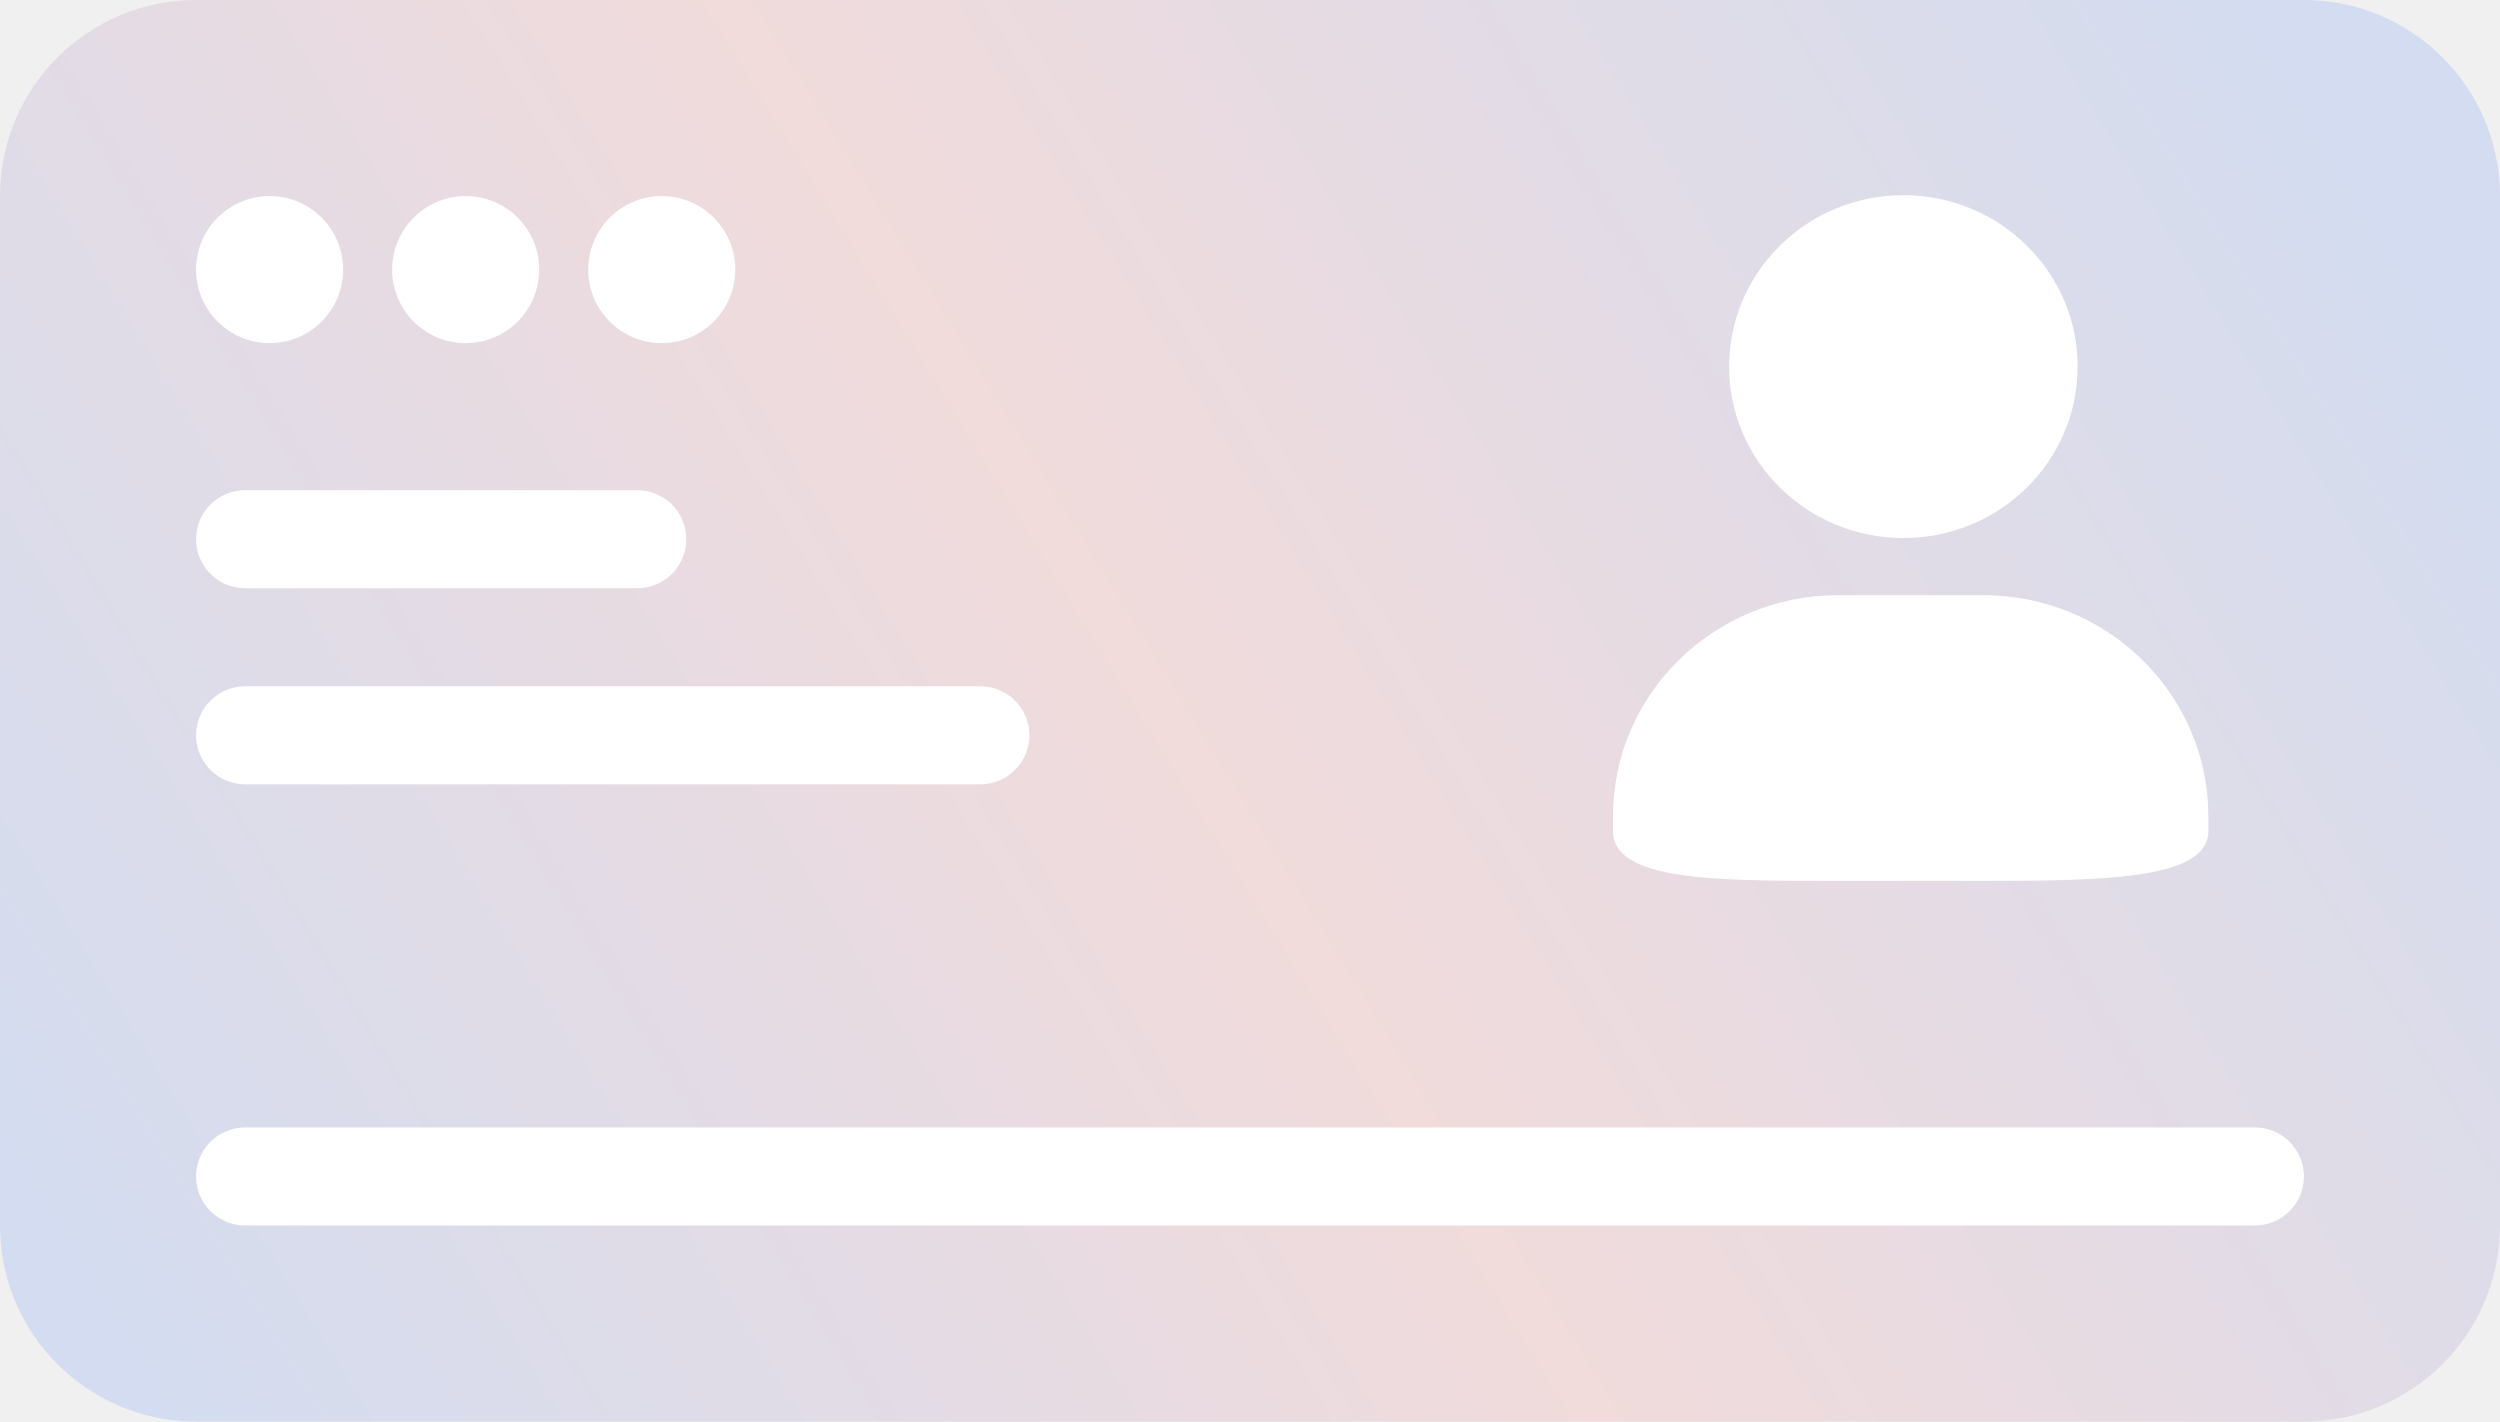
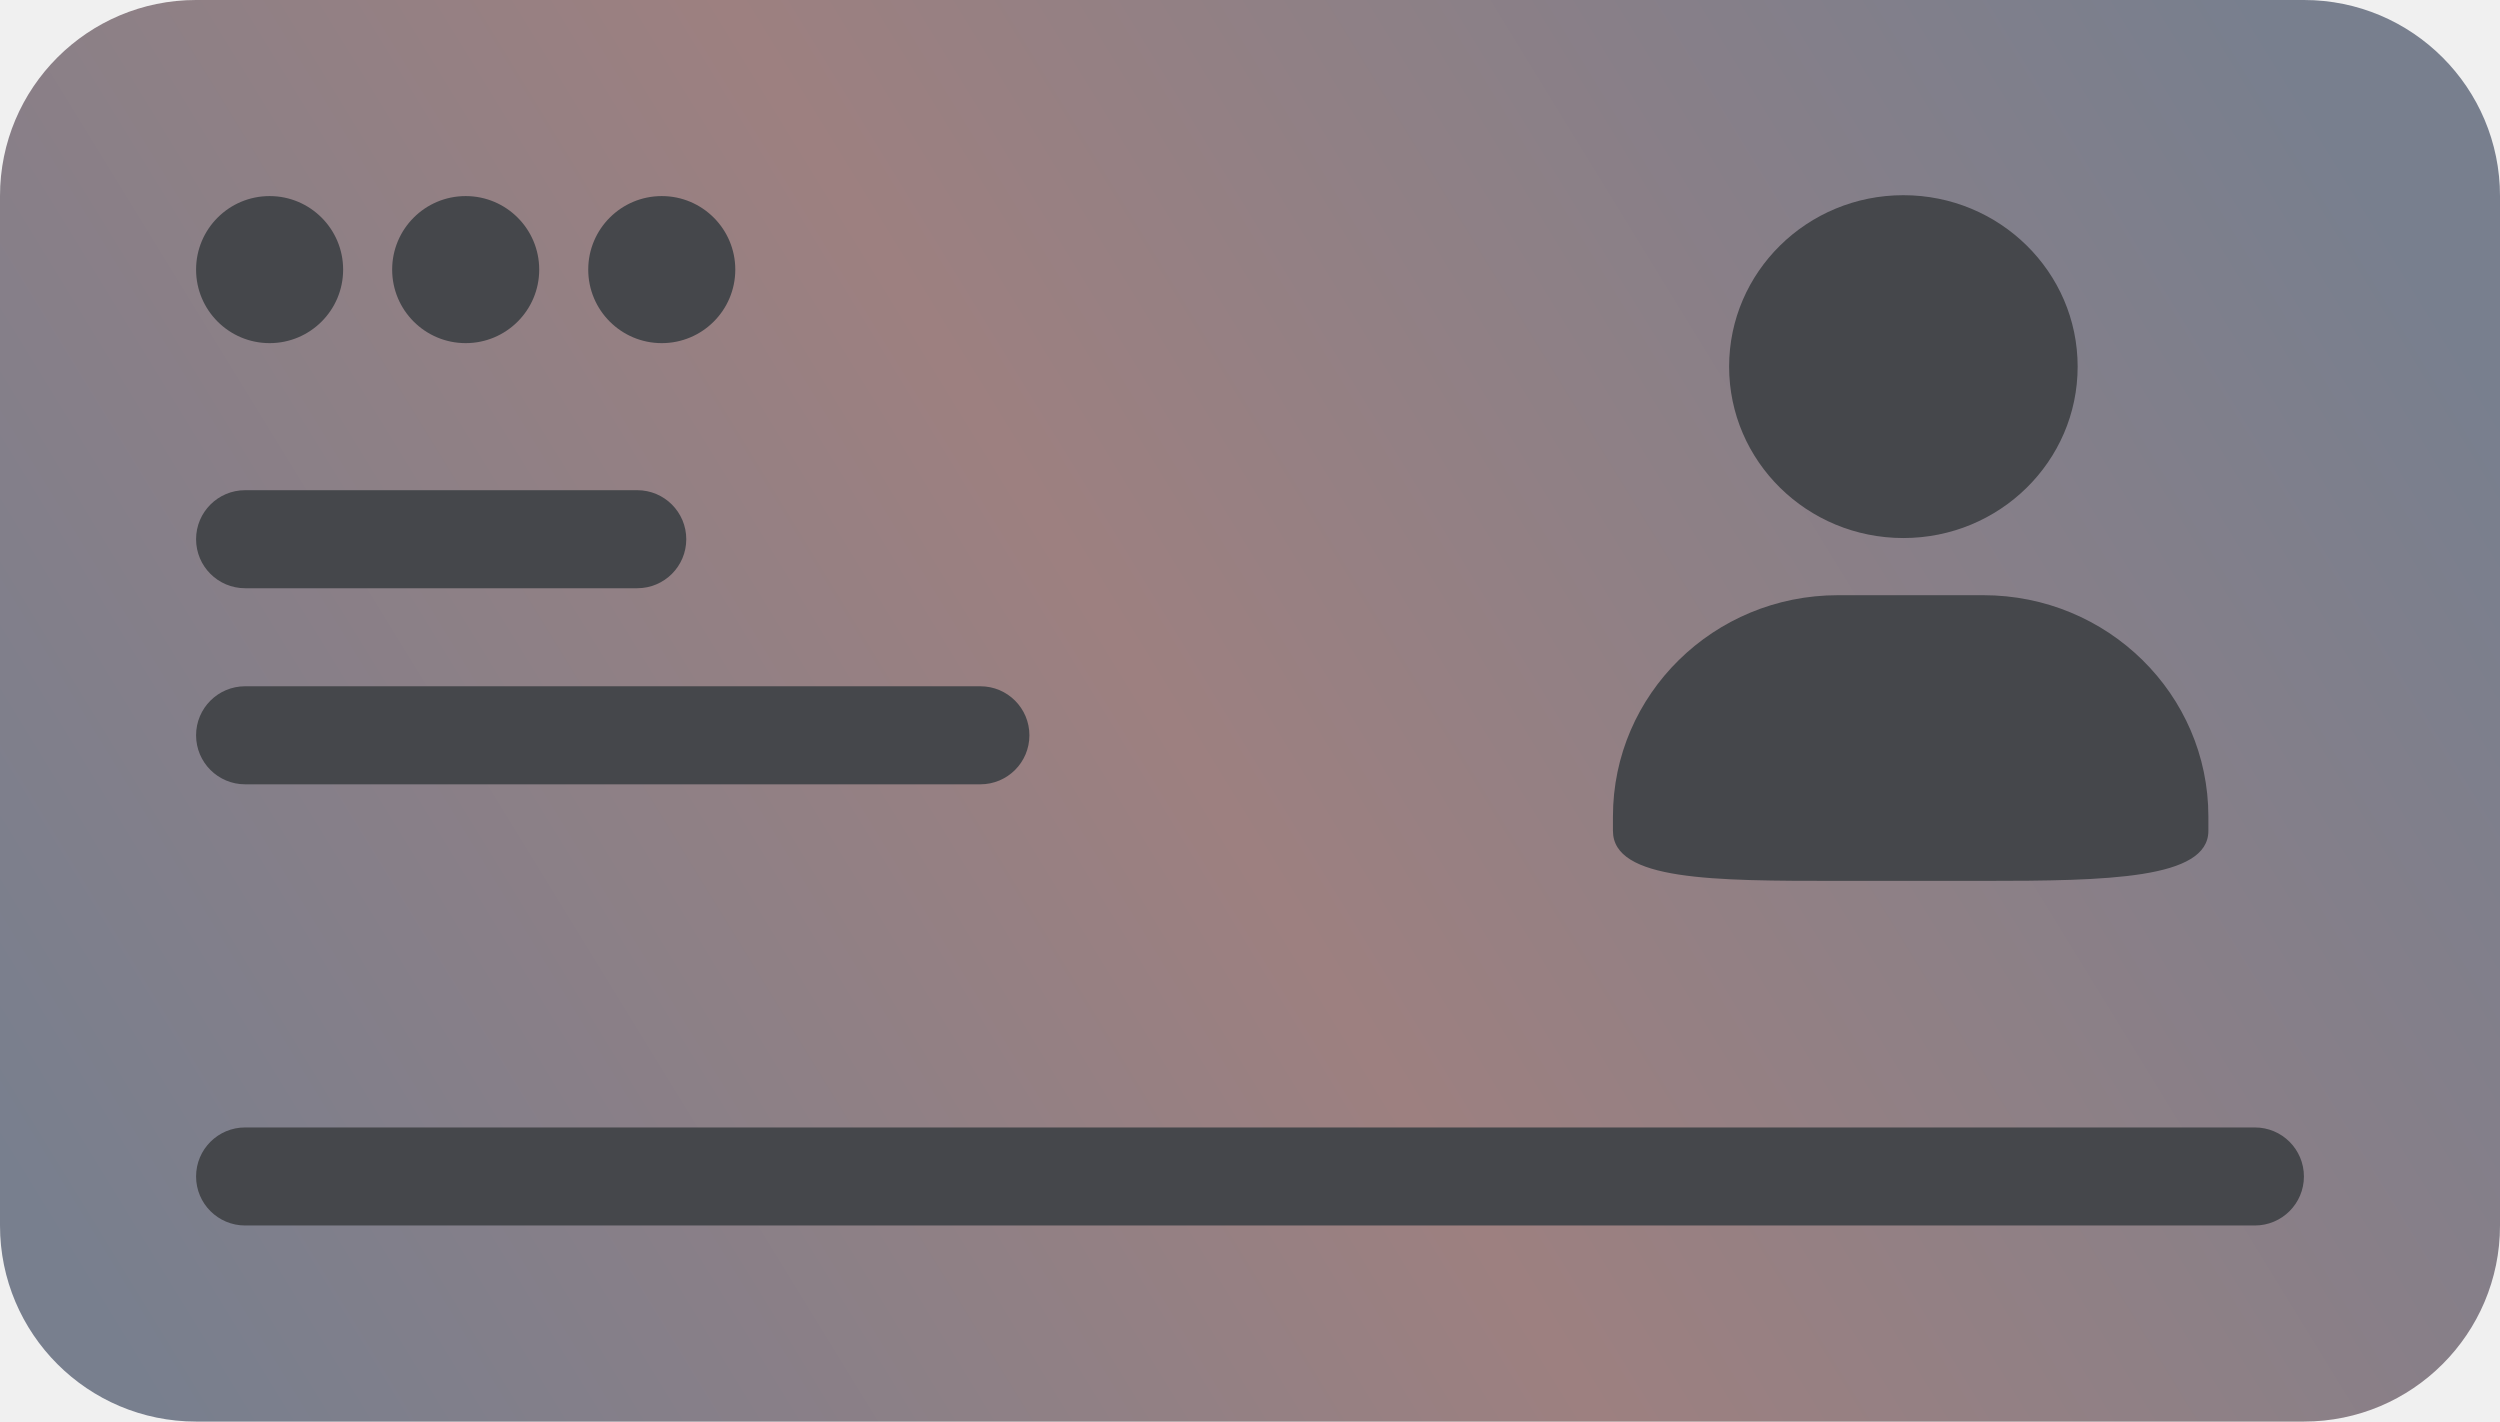
<svg xmlns="http://www.w3.org/2000/svg" width="51" height="29" viewBox="0 0 51 29" fill="none">
-   <rect width="51" height="29" rx="4" fill="url(#paint0_linear_33_31172)" />
-   <path d="M38.829 3.982C40.792 3.982 42.384 5.548 42.384 7.479C42.384 9.41 40.792 10.976 38.829 10.976C36.866 10.976 35.274 9.41 35.274 7.479C35.274 5.548 36.866 3.982 38.829 3.982ZM38.829 3.982C40.792 3.982 42.384 5.548 42.384 7.479C42.384 9.41 40.792 10.976 38.829 10.976C36.866 10.976 35.274 9.41 35.274 7.479C35.274 5.548 36.866 3.982 38.829 3.982ZM37.496 12.142H40.459C42.995 12.142 45.051 14.163 45.051 16.658V16.949C45.051 17.932 42.995 17.97 40.459 17.97H37.496C34.96 17.97 32.904 17.968 32.904 16.949V16.658C32.904 14.163 34.96 12.142 37.496 12.142Z" fill="white" />
-   <rect x="4" y="4" width="3" height="3" rx="1.5" fill="white" />
-   <rect x="4" y="10" width="10" height="2" rx="1" fill="white" />
-   <rect x="4" y="14" width="17" height="2" rx="1" fill="white" />
-   <rect x="4" y="23" width="43" height="2" rx="1" fill="white" />
-   <rect x="8" y="4" width="3" height="3" rx="1.5" fill="white" />
-   <rect x="12" y="4" width="3" height="3" rx="1.5" fill="white" />
+   <rect width="51" height="29" rx="4" fill="url(#paint0_linear_505_4594)" />
+   <path d="M38.829 3.982C40.792 3.982 42.384 5.548 42.384 7.479C42.384 9.41 40.792 10.976 38.829 10.976C36.865 10.976 35.274 9.41 35.274 7.479C35.274 5.548 36.866 3.982 38.829 3.982ZM38.829 3.982C40.792 3.982 42.384 5.548 42.384 7.479C42.384 9.41 40.792 10.976 38.829 10.976C36.865 10.976 35.274 9.41 35.274 7.479C35.274 5.548 36.866 3.982 38.829 3.982ZM37.496 12.142H40.459C42.995 12.142 45.051 14.163 45.051 16.658V16.949C45.051 17.932 42.995 17.97 40.459 17.97H37.496C34.96 17.97 32.904 17.968 32.904 16.949V16.658C32.904 14.163 34.96 12.142 37.496 12.142Z" fill="#45474B" />
+   <rect x="4" y="4" width="3" height="3" rx="1.5" fill="#45474B" />
+   <rect x="4" y="10" width="10" height="2" rx="1" fill="#45474B" />
+   <rect x="4" y="14" width="17" height="2" rx="1" fill="#45474B" />
+   <rect x="4" y="23" width="43" height="2" rx="1" fill="#45474B" />
+   <rect x="8" y="4" width="3" height="3" rx="1.5" fill="#45474B" />
+   <rect x="12" y="4" width="3" height="3" rx="1.5" fill="#45474B" />
  <defs>
-     <linearGradient id="paint0_linear_33_31172" x1="46" y1="-1.25303e-06" x2="2" y2="27" gradientUnits="userSpaceOnUse">
-       <stop stop-color="#D3DCF0" />
-       <stop offset="0.515" stop-color="#F1DBDB" />
-       <stop offset="1" stop-color="#D3DCF0" />
+     <linearGradient id="paint0_linear_505_4594" x1="46" y1="-1.25303e-06" x2="2" y2="27" gradientUnits="userSpaceOnUse">
+       <stop stop-color="#787F8E" />
+       <stop offset="0.515" stop-color="#9D8080" />
+       <stop offset="1" stop-color="#787F8E" />
    </linearGradient>
  </defs>
</svg>
